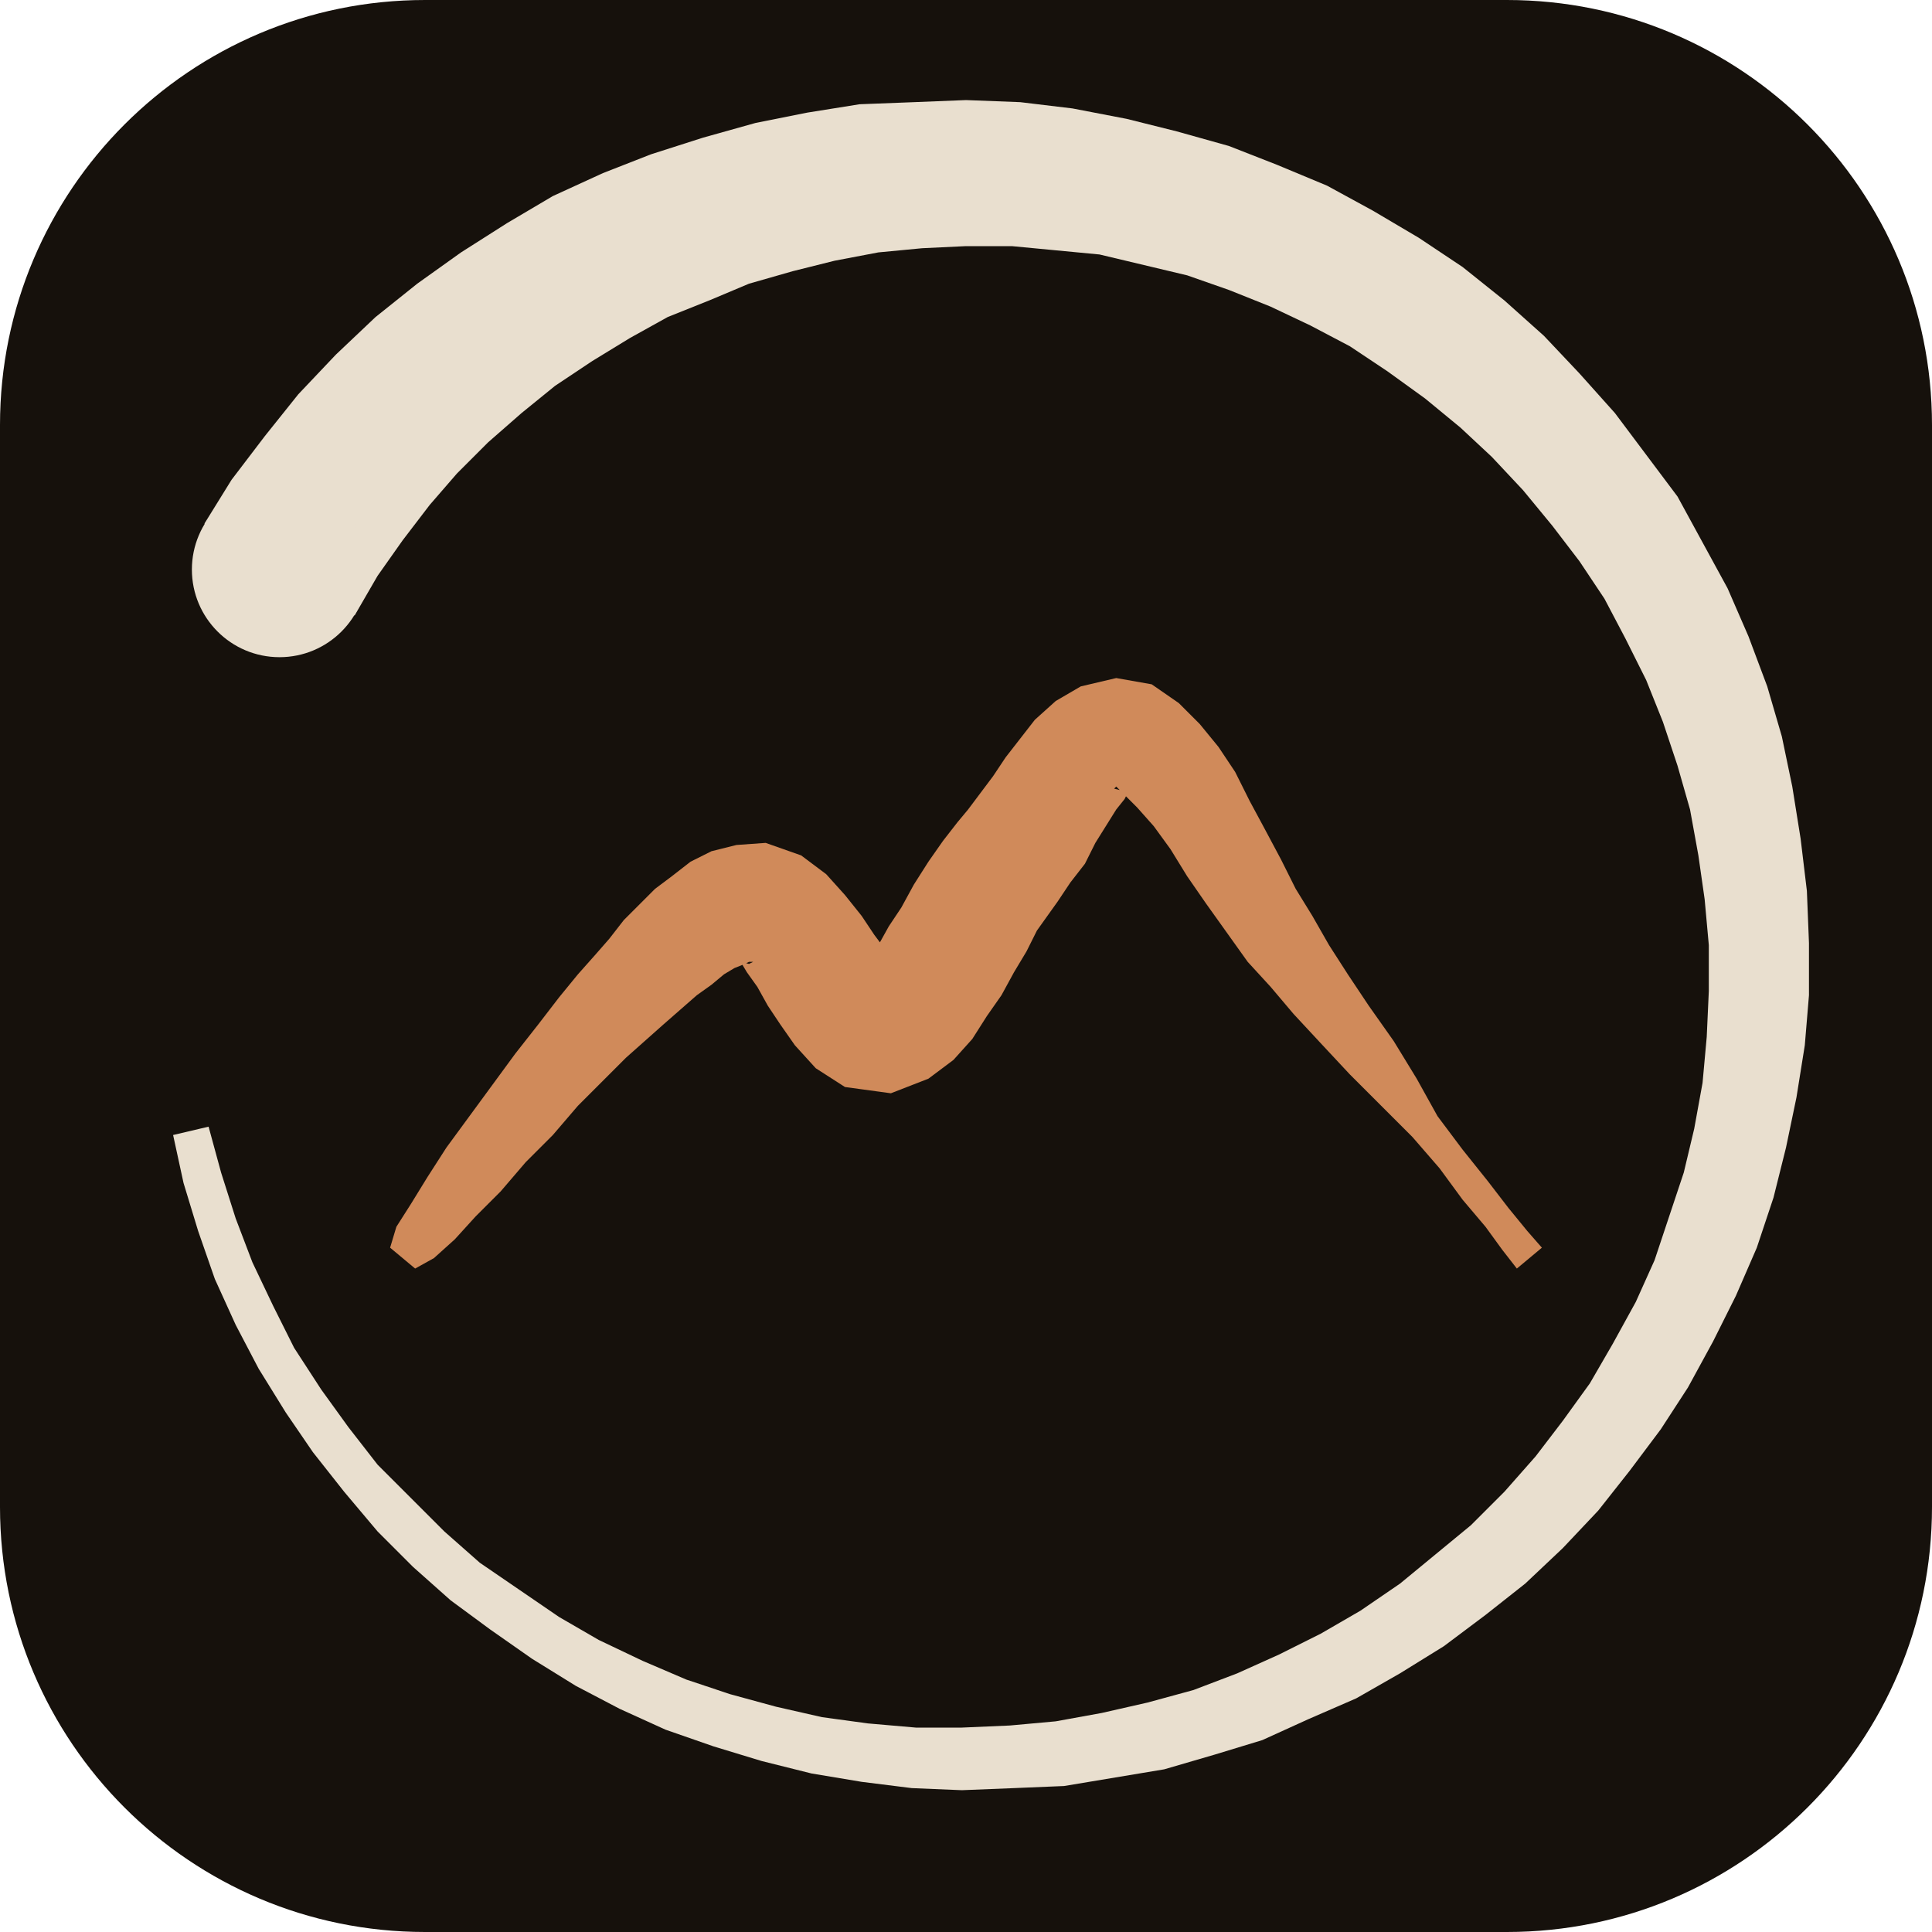
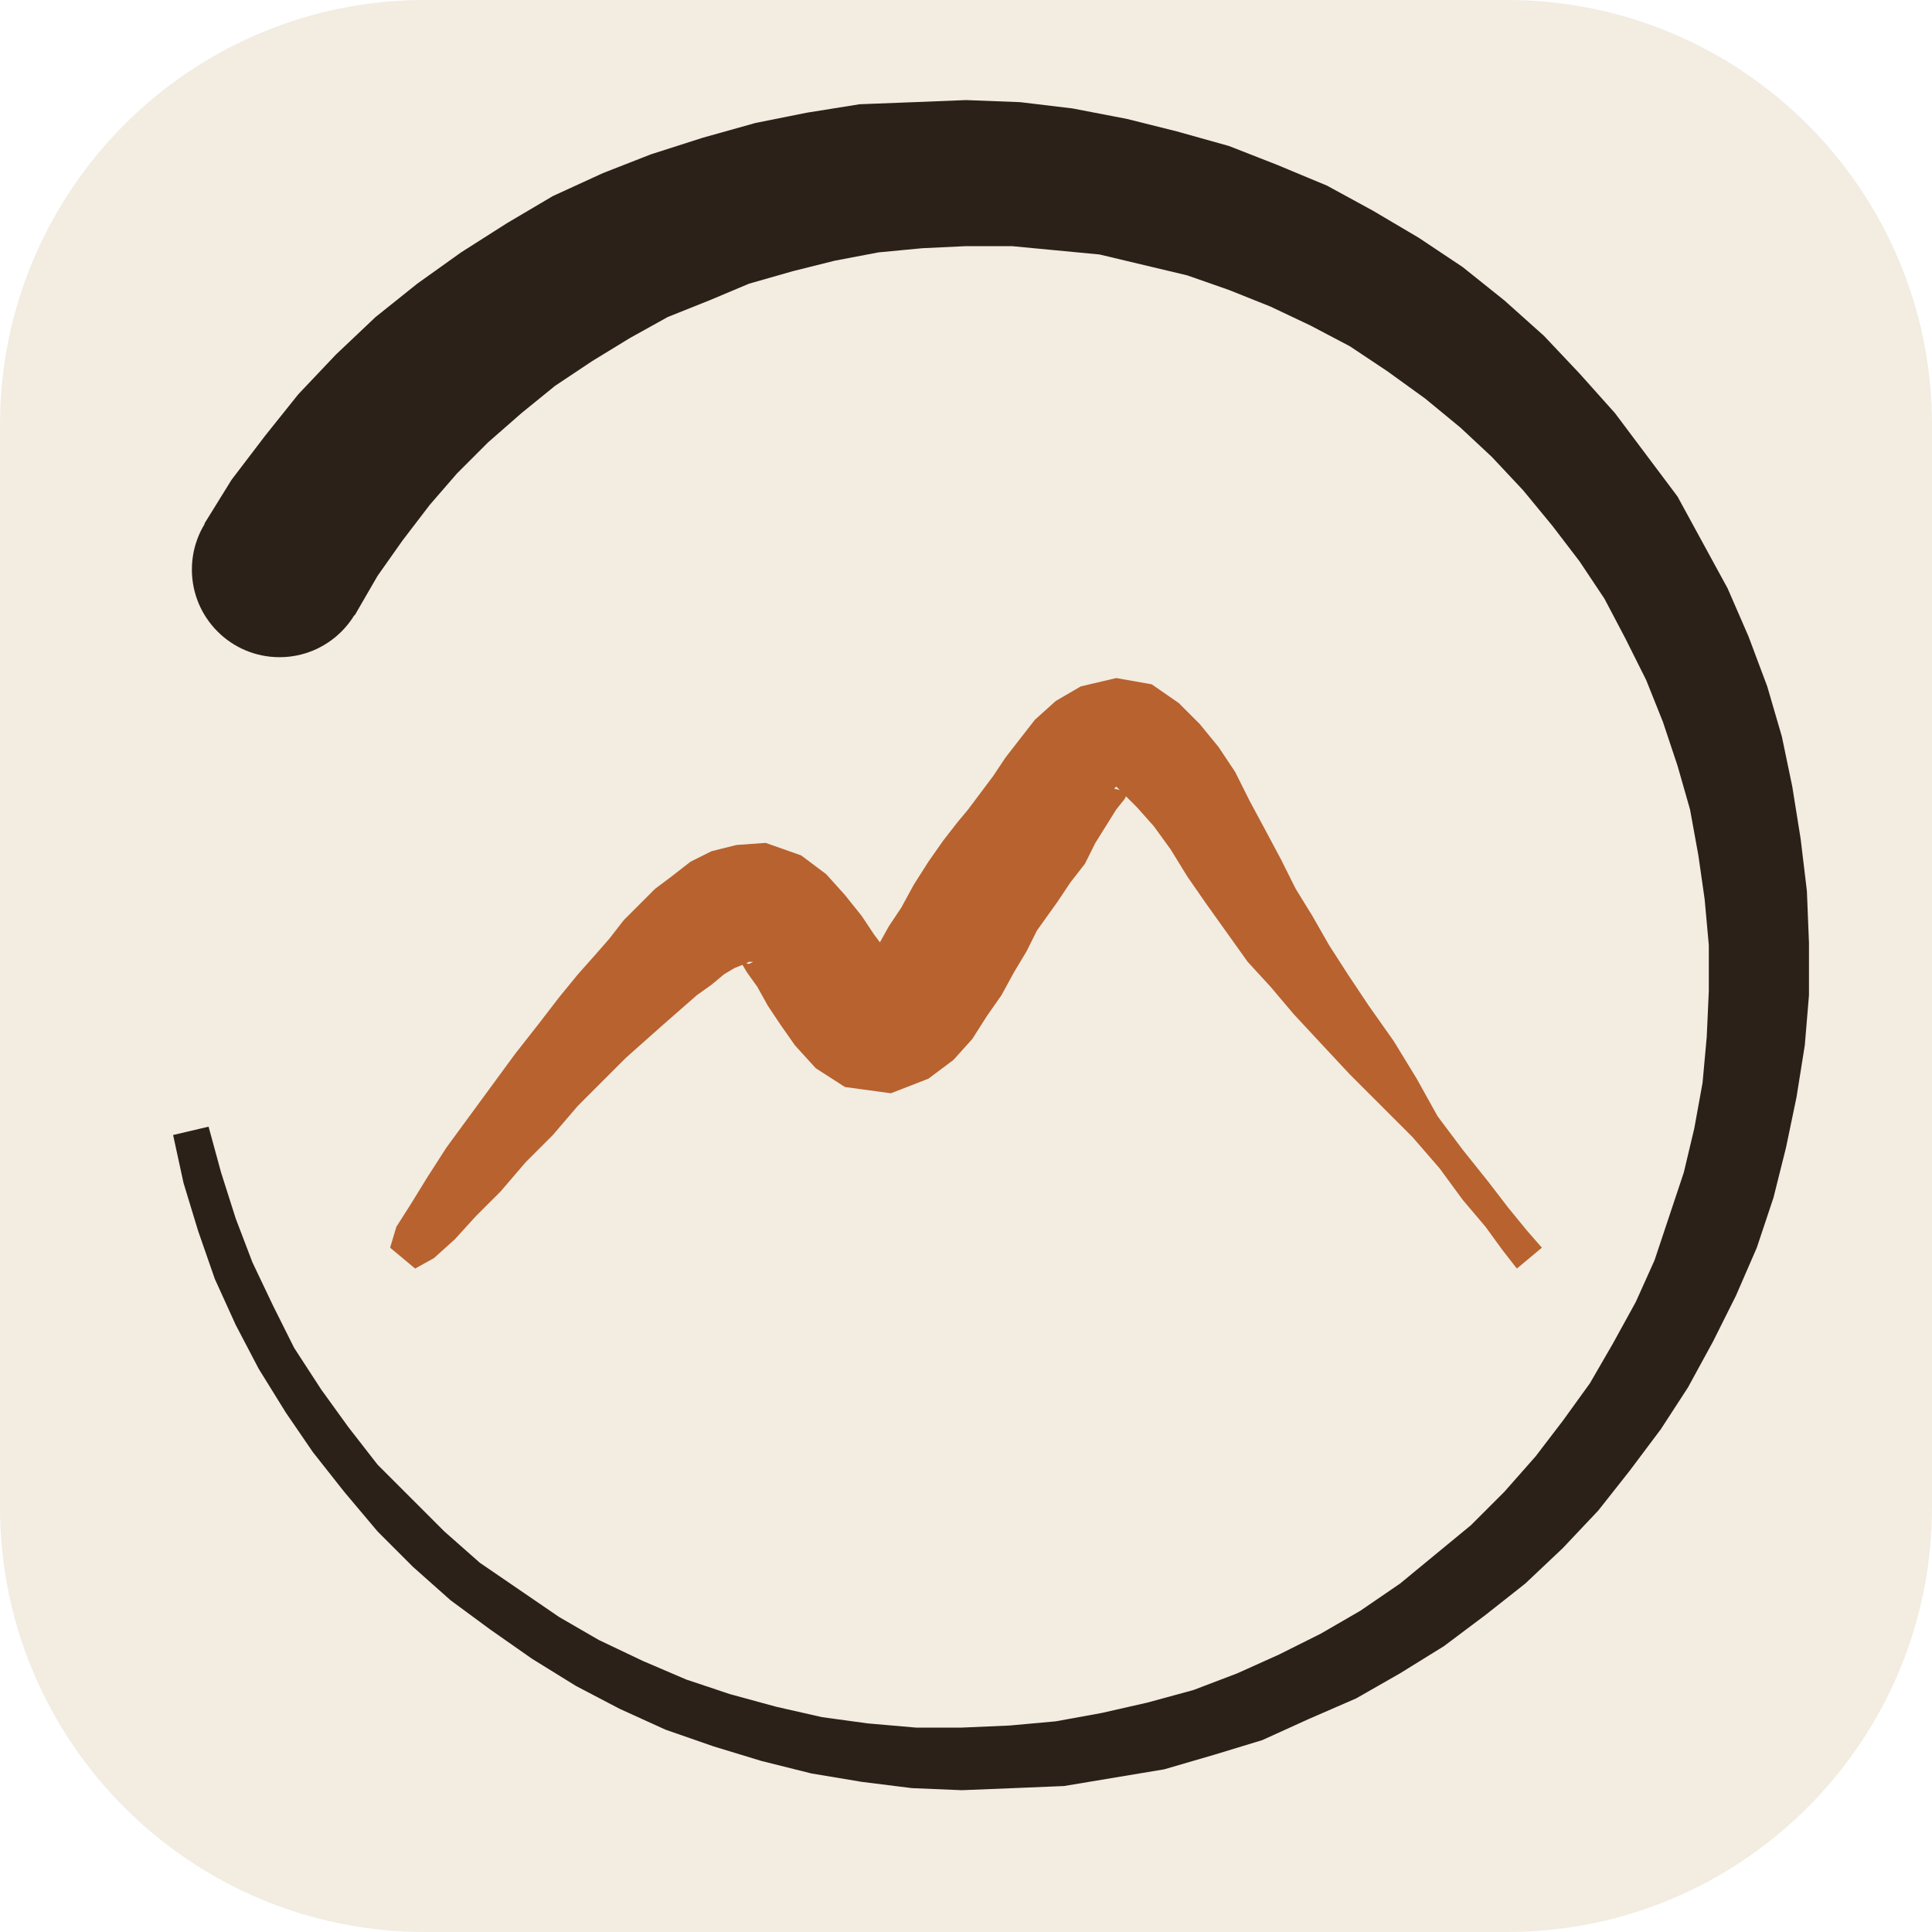
<svg xmlns="http://www.w3.org/2000/svg" viewBox="0 0 100 100">
-   <rect width="100" height="100" rx="22" fill="#16110c" />
+   <rect width="100" height="100" rx="22" fill="#f2ece1" />
  <g transform="translate(50 50) scale(1.08) translate(-50 -50)">
-     <g fill="#e9dfcf">
+     <g fill="#2b2118">
      <path d="M20.7 33.2 L21.8 31.3 L23 29.6 L24.3 27.9 L25.6 26.4 L27.1 24.9 L28.7 23.5 L30.3 22.2 L32.1 21 L33.9 19.9 L35.7 18.9 L37.7 18.1 L39.6 17.3 L41.7 16.7 L43.7 16.2 L45.8 15.8 L47.9 15.6 L50 15.5 L52.2 15.5 L54.3 15.7 L56.4 15.9 L58.5 16.4 L60.6 16.9 L62.6 17.6 L64.6 18.4 L66.5 19.3 L68.4 20.3 L70.2 21.5 L72 22.8 L73.7 24.2 L75.2 25.6 L76.7 27.2 L78.1 28.9 L79.4 30.6 L80.6 32.4 L81.6 34.3 L82.6 36.3 L83.4 38.3 L84.1 40.4 L84.7 42.5 L85.1 44.7 L85.4 46.8 L85.6 49 L85.6 51.2 L85.5 53.4 L85.3 55.6 L84.9 57.8 L84.4 59.9 L83.7 62 L83 64.1 L82.1 66.1 L81 68.1 L79.9 70 L78.6 71.8 L77.3 73.5 L75.8 75.2 L74.2 76.8 L72.5 78.2 L70.8 79.6 L68.9 80.9 L67 82 L65 83 L63 83.9 L60.9 84.7 L58.7 85.3 L56.5 85.8 L54.3 86.2 L52.1 86.4 L49.8 86.5 L47.6 86.5 L45.3 86.3 L43.1 86 L40.9 85.5 L38.7 84.9 L36.6 84.2 L34.5 83.3 L32.4 82.3 L30.5 81.2 L28.6 79.9 L26.7 78.6 L25 77.1 L23.4 75.5 L21.8 73.9 L20.4 72.1 L19.1 70.3 L17.8 68.3 L16.8 66.3 L15.8 64.2 L15 62.1 L14.3 59.9 L13.7 57.7 L12 58.1 L12.5 60.4 L13.2 62.7 L14 65 L15 67.2 L16.1 69.3 L17.4 71.4 L18.7 73.3 L20.2 75.2 L21.8 77.1 L23.5 78.8 L25.3 80.4 L27.2 81.8 L29.2 83.2 L31.3 84.5 L33.4 85.6 L35.6 86.6 L37.9 87.4 L40.2 88.1 L42.6 88.7 L45 89.1 L47.4 89.4 L49.8 89.5 L52.3 89.4 L54.7 89.3 L57.1 88.9 L59.5 88.5 L61.9 87.8 L64.2 87.1 L66.4 86.1 L68.7 85.1 L70.8 83.9 L72.9 82.6 L74.9 81.1 L76.8 79.6 L78.6 77.9 L80.3 76.1 L81.8 74.2 L83.3 72.2 L84.6 70.2 L85.8 68 L86.9 65.8 L87.9 63.5 L88.7 61.1 L89.3 58.7 L89.8 56.3 L90.2 53.8 L90.4 51.4 L90.4 48.9 L90.3 46.4 L90 43.9 L89.6 41.4 L89.1 39 L88.4 36.6 L87.5 34.2 L86.5 31.9 L85.3 29.7 L84.1 27.5 L82.6 25.5 L81.1 23.5 L79.4 21.6 L77.7 19.8 L75.8 18.1 L73.8 16.5 L71.7 15.1 L69.5 13.8 L67.3 12.6 L64.9 11.6 L62.6 10.7 L60.1 10 L57.7 9.4 L55.1 8.9 L52.6 8.6 L50 8.5 L47.5 8.6 L44.9 8.7 L42.4 9.1 L39.9 9.6 L37.4 10.3 L34.9 11.1 L32.6 12 L30.2 13.1 L28 14.4 L25.8 15.8 L23.7 17.3 L21.7 18.9 L19.8 20.7 L18 22.6 L16.4 24.6 L14.8 26.7 L13.5 28.8Z" />
      <circle cx="17.1" cy="31.0" r="4.2" />
    </g>
-     <path fill="#d08a5a" d="M23.6 64.5 L24.5 64 L25.5 63.1 L26.5 62 L27.7 60.8 L28.9 59.4 L30.2 58.1 L31.4 56.7 L32.6 55.5 L33.7 54.4 L34.6 53.6 L35.5 52.8 L36.3 52.1 L37.1 51.4 L37.8 50.9 L38.4 50.4 L38.9 50.1 L39.4 49.9 L39.6 49.8 L39.8 49.8 L39.6 49.9 L39.2 49.8 L39.2 49.8 L39.5 50.3 L40 51 L40.5 51.9 L41.1 52.8 L41.8 53.8 L42.8 54.9 L44.2 55.8 L46.4 56.1 L48.2 55.4 L49.4 54.5 L50.3 53.5 L51 52.4 L51.7 51.4 L52.3 50.3 L52.9 49.3 L53.4 48.3 L53.9 47.6 L54.4 46.9 L55 46 L55.7 45.1 L56.2 44.1 L56.7 43.3 L57.2 42.5 L57.6 42 L57.8 41.6 L57.8 41.6 L57.5 41.6 L57.1 41.5 L57.2 41.4 L57.6 41.8 L58.2 42.4 L59 43.3 L59.8 44.4 L60.6 45.7 L61.5 47 L62.5 48.4 L63.5 49.8 L64.6 51 L65.7 52.3 L67 53.7 L68.4 55.2 L69.9 56.7 L71.4 58.2 L72.7 59.7 L73.8 61.2 L74.9 62.5 L75.7 63.6 L76.4 64.5 L77.6 63.5 L76.9 62.7 L76 61.6 L75 60.3 L73.8 58.8 L72.6 57.2 L71.6 55.4 L70.5 53.6 L69.3 51.9 L68.3 50.4 L67.4 49 L66.6 47.6 L65.8 46.3 L65.1 44.9 L64.3 43.4 L63.6 42.1 L62.9 40.7 L62.1 39.5 L61.2 38.4 L60.2 37.4 L58.9 36.5 L57.2 36.2 L55.5 36.6 L54.3 37.3 L53.3 38.2 L52.6 39.1 L51.9 40 L51.3 40.9 L50.7 41.7 L50.1 42.5 L49.6 43.1 L48.9 44 L48.2 45 L47.5 46.1 L46.9 47.2 L46.3 48.1 L45.8 49 L45.3 49.6 L45 50 L45 50.1 L45.6 49.9 L46.6 50 L46.9 50.2 L46.6 49.9 L46.2 49.3 L45.6 48.5 L45 47.6 L44.2 46.6 L43.3 45.6 L42.1 44.7 L40.4 44.1 L39 44.2 L37.8 44.5 L36.8 45 L35.9 45.7 L35.1 46.3 L34.3 47.1 L33.6 47.8 L32.9 48.7 L32.2 49.5 L31.4 50.4 L30.5 51.5 L29.5 52.8 L28.4 54.2 L27.3 55.7 L26.2 57.2 L25.1 58.7 L24.2 60.1 L23.4 61.4 L22.7 62.5 L22.4 63.5Z" />
+     <path fill="#b8622f" d="M23.6 64.5 L24.5 64 L25.5 63.1 L26.5 62 L27.7 60.8 L28.9 59.4 L30.2 58.1 L31.4 56.7 L32.6 55.5 L33.7 54.4 L34.6 53.6 L35.5 52.8 L36.3 52.1 L37.1 51.4 L37.8 50.9 L38.4 50.4 L38.9 50.1 L39.4 49.9 L39.6 49.8 L39.8 49.8 L39.6 49.9 L39.2 49.8 L39.2 49.8 L39.5 50.3 L40 51 L40.5 51.9 L41.1 52.8 L41.8 53.8 L42.8 54.9 L44.2 55.8 L46.4 56.1 L48.2 55.4 L49.4 54.5 L50.3 53.5 L51 52.4 L51.7 51.4 L52.3 50.3 L52.9 49.3 L53.4 48.3 L53.9 47.6 L54.4 46.9 L55 46 L55.7 45.1 L56.2 44.1 L56.7 43.3 L57.2 42.5 L57.6 42 L57.8 41.6 L57.8 41.6 L57.5 41.6 L57.1 41.5 L57.2 41.4 L57.6 41.8 L58.2 42.4 L59 43.3 L59.8 44.4 L60.6 45.7 L61.5 47 L62.5 48.4 L63.5 49.8 L64.6 51 L65.7 52.3 L67 53.7 L68.4 55.2 L69.9 56.7 L71.4 58.2 L72.7 59.7 L73.8 61.2 L74.9 62.5 L75.7 63.6 L76.4 64.5 L77.6 63.5 L76.9 62.7 L76 61.6 L75 60.3 L73.8 58.8 L72.6 57.2 L71.6 55.4 L70.5 53.6 L69.3 51.9 L68.3 50.4 L67.4 49 L66.6 47.6 L65.8 46.3 L65.1 44.9 L64.3 43.4 L63.6 42.1 L62.9 40.7 L62.1 39.5 L61.2 38.4 L60.2 37.4 L58.9 36.5 L57.2 36.2 L55.5 36.6 L54.3 37.3 L53.3 38.2 L52.6 39.1 L51.9 40 L51.3 40.9 L50.7 41.7 L50.1 42.5 L49.6 43.1 L48.9 44 L48.2 45 L47.5 46.1 L46.9 47.2 L46.3 48.1 L45.8 49 L45.3 49.6 L45 50 L45 50.1 L45.6 49.9 L46.6 50 L46.9 50.2 L46.6 49.9 L46.2 49.3 L45.6 48.5 L45 47.6 L44.2 46.6 L43.3 45.6 L42.1 44.7 L40.4 44.1 L39 44.2 L37.8 44.5 L36.8 45 L35.9 45.7 L35.1 46.3 L34.3 47.1 L33.6 47.8 L32.9 48.7 L32.2 49.5 L31.4 50.4 L30.5 51.5 L29.5 52.8 L28.4 54.2 L27.3 55.7 L26.2 57.2 L25.1 58.7 L24.2 60.1 L23.4 61.4 L22.7 62.5 L22.4 63.5Z" />
  </g>
</svg>
